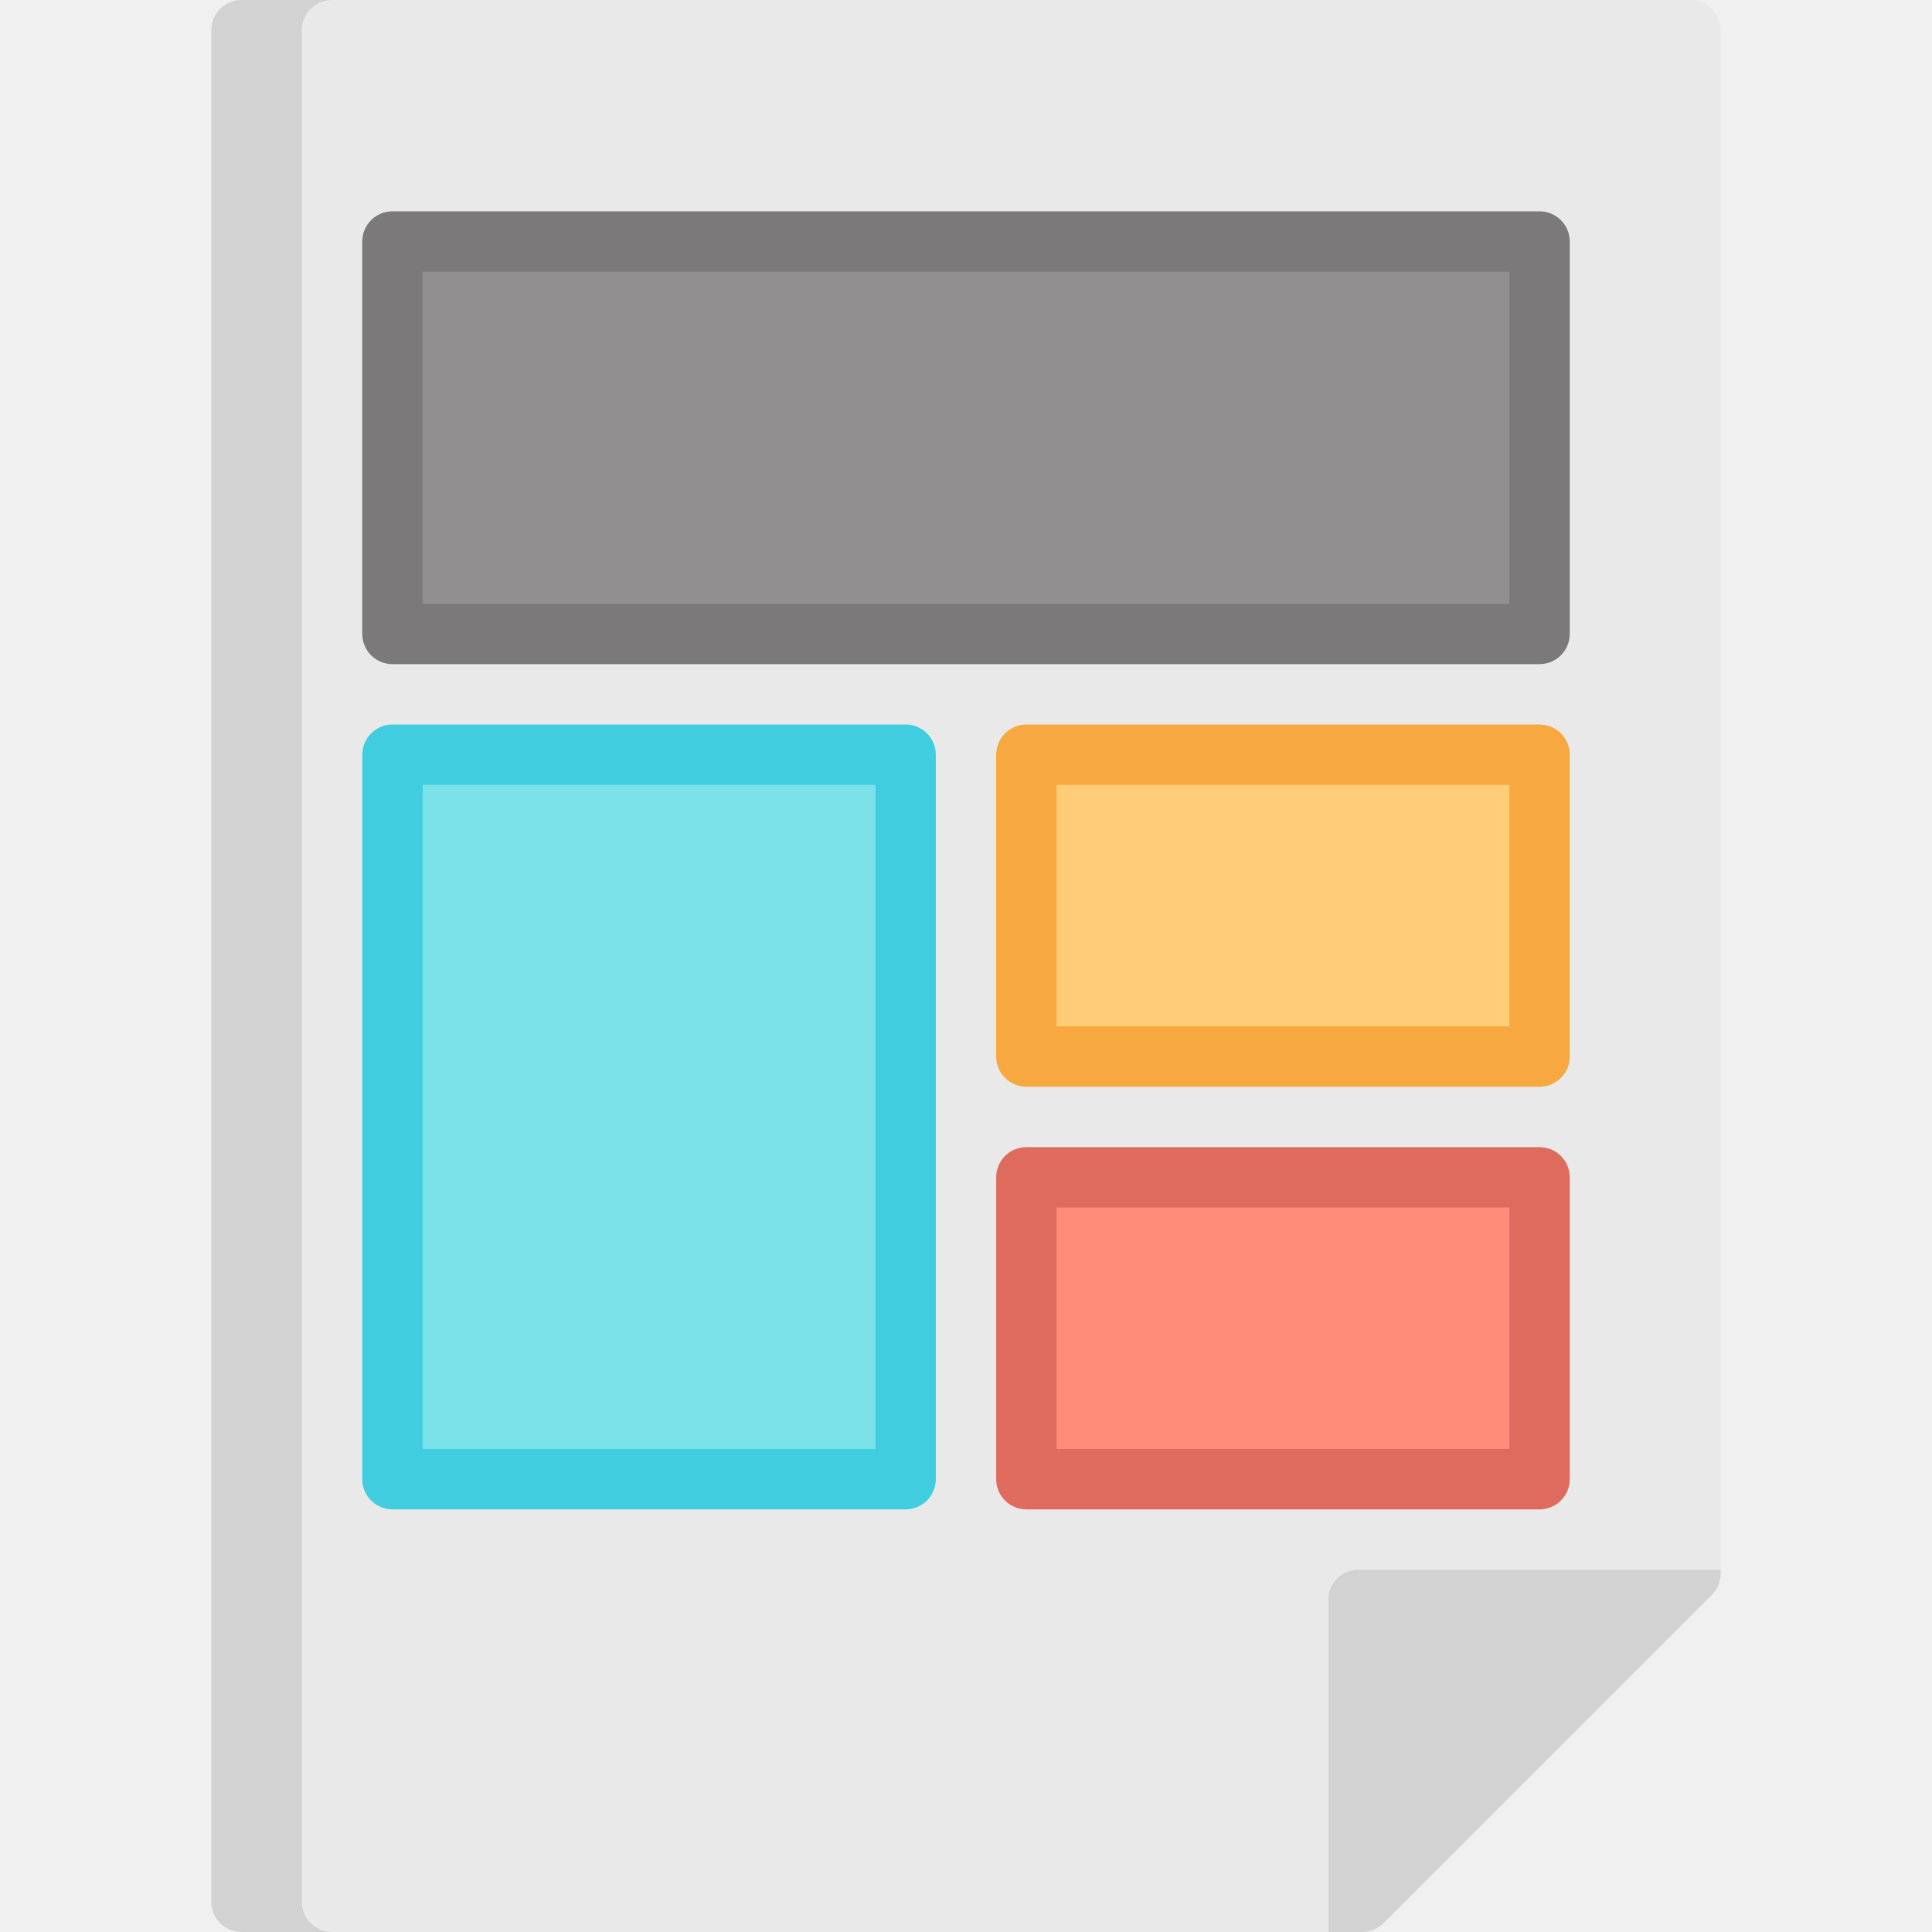
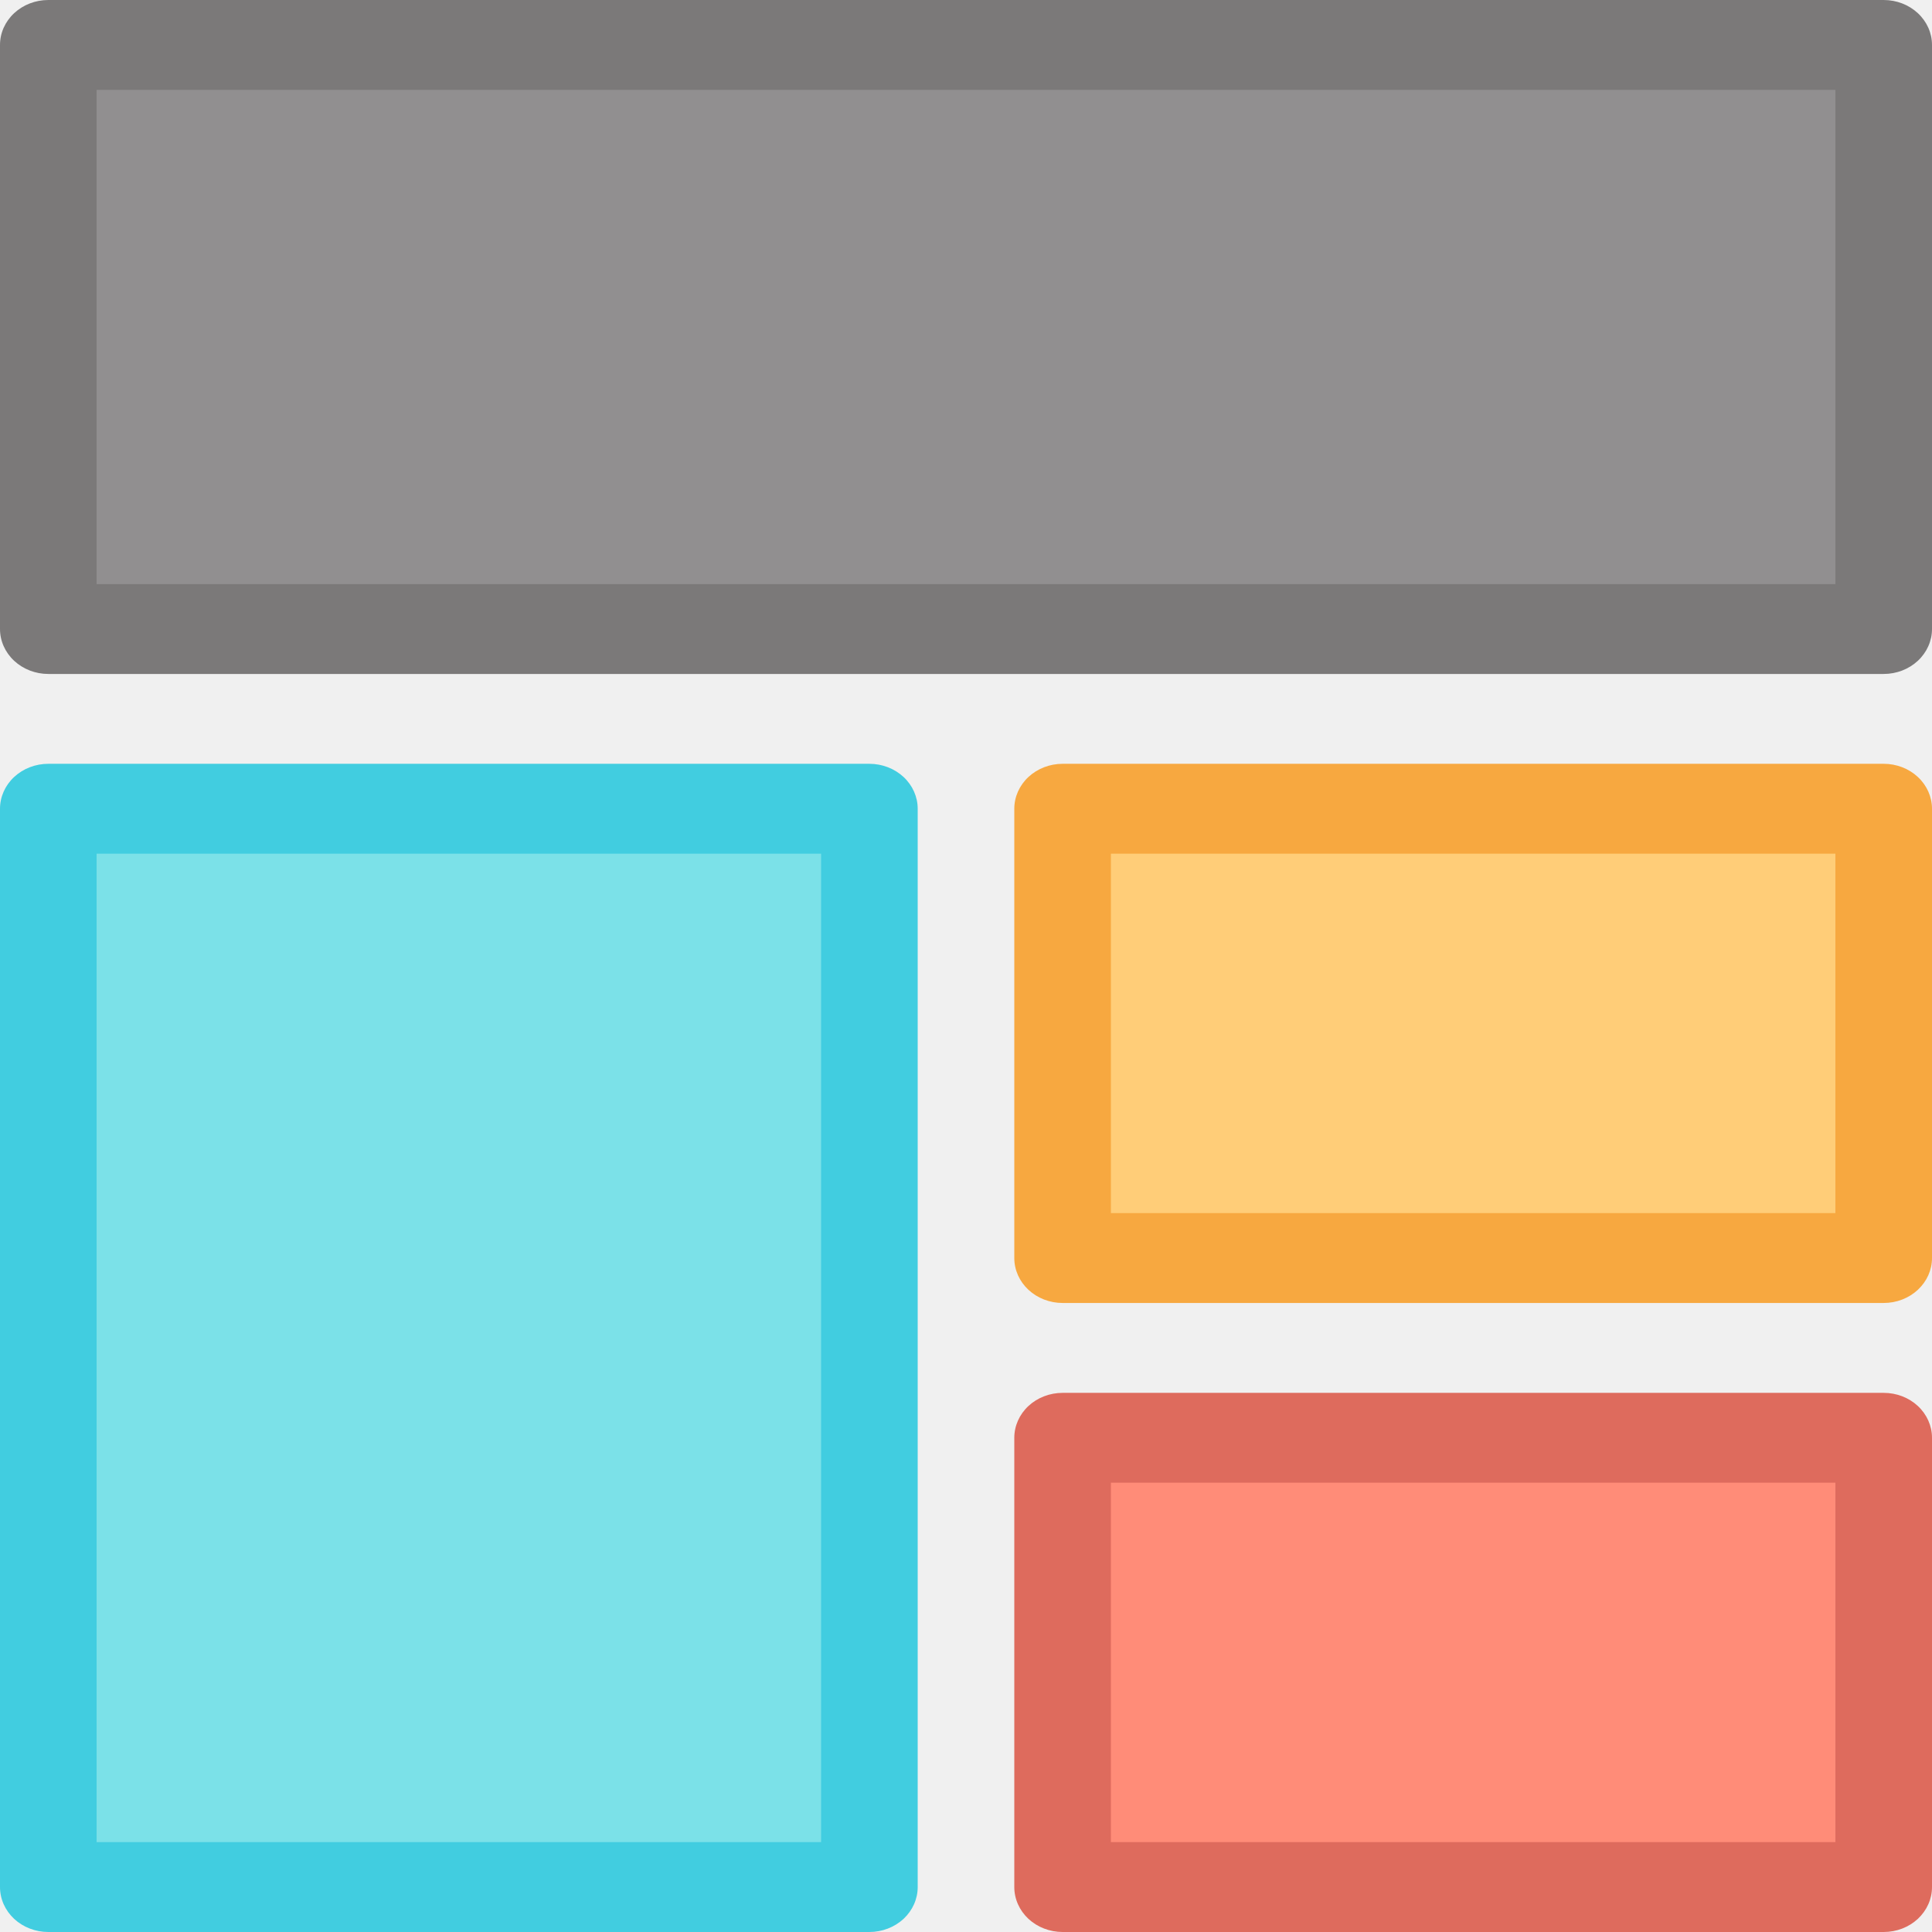
<svg xmlns="http://www.w3.org/2000/svg" width="50" height="50" viewBox="0 0 50 50" fill="none">
-   <g clip-path="url(#clip0_273_14)">
-     <path d="M43.75 0H6.25C6.043 0 5.844 0.082 5.698 0.229C5.551 0.375 5.469 0.574 5.469 0.781V49.219C5.469 49.426 5.551 49.625 5.698 49.771C5.844 49.918 6.043 50 6.25 50H35.254C35.461 50 35.66 49.918 35.806 49.771L44.302 41.275C44.449 41.129 44.531 40.93 44.531 40.723V0.781C44.531 0.574 44.449 0.375 44.302 0.229C44.156 0.082 43.957 0 43.75 0Z" fill="#E9E9E9" />
-     <path d="M7.812 49.219V0.781C7.812 0.574 7.895 0.375 8.041 0.229C8.188 0.082 8.387 0 8.594 0L6.25 0C6.043 0 5.844 0.082 5.698 0.229C5.551 0.375 5.469 0.574 5.469 0.781V49.219C5.469 49.426 5.551 49.625 5.698 49.771C5.844 49.918 6.043 50 6.25 50H8.594C8.387 50 8.188 49.918 8.041 49.771C7.895 49.625 7.812 49.426 7.812 49.219ZM44.531 40.723V40.625H35.156C34.949 40.625 34.75 40.707 34.604 40.854C34.457 41 34.375 41.199 34.375 41.406V50H35.254C35.461 50 35.66 49.918 35.806 49.771L44.302 41.275C44.449 41.129 44.531 40.93 44.531 40.723Z" fill="#D3D2D2" />
-     <path d="M39.844 5.469H10.156C9.949 5.469 9.75 5.551 9.604 5.698C9.457 5.844 9.375 6.043 9.375 6.25V16.406C9.375 16.613 9.457 16.812 9.604 16.959C9.75 17.105 9.949 17.188 10.156 17.188H39.844C40.051 17.188 40.25 17.105 40.396 16.959C40.543 16.812 40.625 16.613 40.625 16.406V6.25C40.625 6.043 40.543 5.844 40.396 5.698C40.25 5.551 40.051 5.469 39.844 5.469Z" fill="#7B7979" />
-     <path d="M10.938 7.031H39.062V15.625H10.938V7.031Z" fill="#918F90" />
-     <path d="M23.438 18.75H10.156C9.949 18.75 9.75 18.832 9.604 18.979C9.457 19.125 9.375 19.324 9.375 19.531V38.281C9.375 38.489 9.457 38.687 9.604 38.834C9.75 38.98 9.949 39.062 10.156 39.062H23.438C23.645 39.062 23.843 38.98 23.99 38.834C24.136 38.687 24.219 38.489 24.219 38.281V19.531C24.219 19.324 24.136 19.125 23.99 18.979C23.843 18.832 23.645 18.75 23.438 18.75Z" fill="#41CDE0" />
-     <path d="M10.938 20.312H22.656V37.5H10.938V20.312Z" fill="#7BE1E8" />
-     <path d="M39.844 18.75H26.562C26.355 18.75 26.157 18.832 26.01 18.979C25.864 19.125 25.781 19.324 25.781 19.531V27.344C25.781 27.551 25.864 27.75 26.01 27.896C26.157 28.043 26.355 28.125 26.562 28.125H39.844C40.051 28.125 40.25 28.043 40.396 27.896C40.543 27.75 40.625 27.551 40.625 27.344V19.531C40.625 19.324 40.543 19.125 40.396 18.979C40.25 18.832 40.051 18.75 39.844 18.75Z" fill="#F7A840" />
-     <path d="M27.344 20.312H39.062V26.562H27.344V20.312Z" fill="#FFCD78" />
-     <path d="M39.844 29.688H26.562C26.355 29.688 26.157 29.77 26.01 29.916C25.864 30.063 25.781 30.262 25.781 30.469V38.281C25.781 38.489 25.864 38.687 26.01 38.834C26.157 38.98 26.355 39.062 26.562 39.062H39.844C40.051 39.062 40.25 38.98 40.396 38.834C40.543 38.687 40.625 38.489 40.625 38.281V30.469C40.625 30.262 40.543 30.063 40.396 29.916C40.25 29.77 40.051 29.688 39.844 29.688Z" fill="#DE6B5D" />
-     <path d="M27.344 31.25H39.062V37.5H27.344V31.25Z" fill="#FF8C78" />
-   </g>
-   <defs>
-     <clipPath id="clip0_273_14">
-       <rect width="50" height="50" fill="white" />
-     </clipPath>
-   </defs>
+   <path d="M48.75 0H1.25C0.918 0 0.601 0.123 0.366 0.341C0.132 0.559 0 0.854 0 1.163V16.279C0 16.587 0.132 16.883 0.366 17.101C0.601 17.319 0.918 17.442 1.25 17.442H48.75C49.082 17.442 49.4 17.319 49.634 17.101C49.868 16.883 50 16.587 50 16.279V1.163C50 0.854 49.868 0.559 49.634 0.341C49.4 0.123 49.082 0 48.75 0Z" fill="#7B7979" />
+   <path d="M2.5 2.326H47.5V15.116H2.5V2.326Z" fill="#918F90" />
+   <path d="M22.5 19.767H1.25C0.918 19.767 0.601 19.89 0.366 20.108C0.132 20.326 0 20.622 0 20.93V48.837C0 49.146 0.132 49.441 0.366 49.66C0.601 49.877 0.918 50 1.25 50H22.5C22.831 50 23.149 49.877 23.384 49.66C23.618 49.441 23.75 49.146 23.75 48.837V20.93C23.75 20.622 23.618 20.326 23.384 20.108C23.149 19.89 22.831 19.767 22.5 19.767Z" fill="#41CDE0" />
+   <path d="M2.5 22.093H21.25V47.674H2.5V22.093Z" fill="#7BE1E8" />
+   <path d="M48.75 19.767H27.5C27.169 19.767 26.851 19.89 26.616 20.108C26.382 20.326 26.25 20.622 26.25 20.93V32.558C26.25 32.867 26.382 33.162 26.616 33.38C26.851 33.598 27.169 33.721 27.5 33.721H48.75C49.082 33.721 49.4 33.598 49.634 33.38C49.868 33.162 50 32.867 50 32.558V20.93C50 20.622 49.868 20.326 49.634 20.108C49.4 19.89 49.082 19.767 48.75 19.767Z" fill="#F7A840" />
+   <path d="M28.75 22.093H47.5V31.395H28.75V22.093Z" fill="#FFCD78" />
+   <path d="M48.75 36.047H27.5C27.169 36.047 26.851 36.169 26.616 36.387C26.382 36.605 26.25 36.901 26.25 37.209V48.837C26.25 49.146 26.382 49.441 26.616 49.66C26.851 49.877 27.169 50 27.5 50H48.75C49.082 50 49.4 49.877 49.634 49.66C49.868 49.441 50 49.146 50 48.837V37.209C50 36.901 49.868 36.605 49.634 36.387C49.4 36.169 49.082 36.047 48.75 36.047Z" fill="#DE6B5D" />
+   <path d="M28.75 38.372H47.5V47.674H28.75V38.372Z" fill="#FF8C78" />
</svg>
